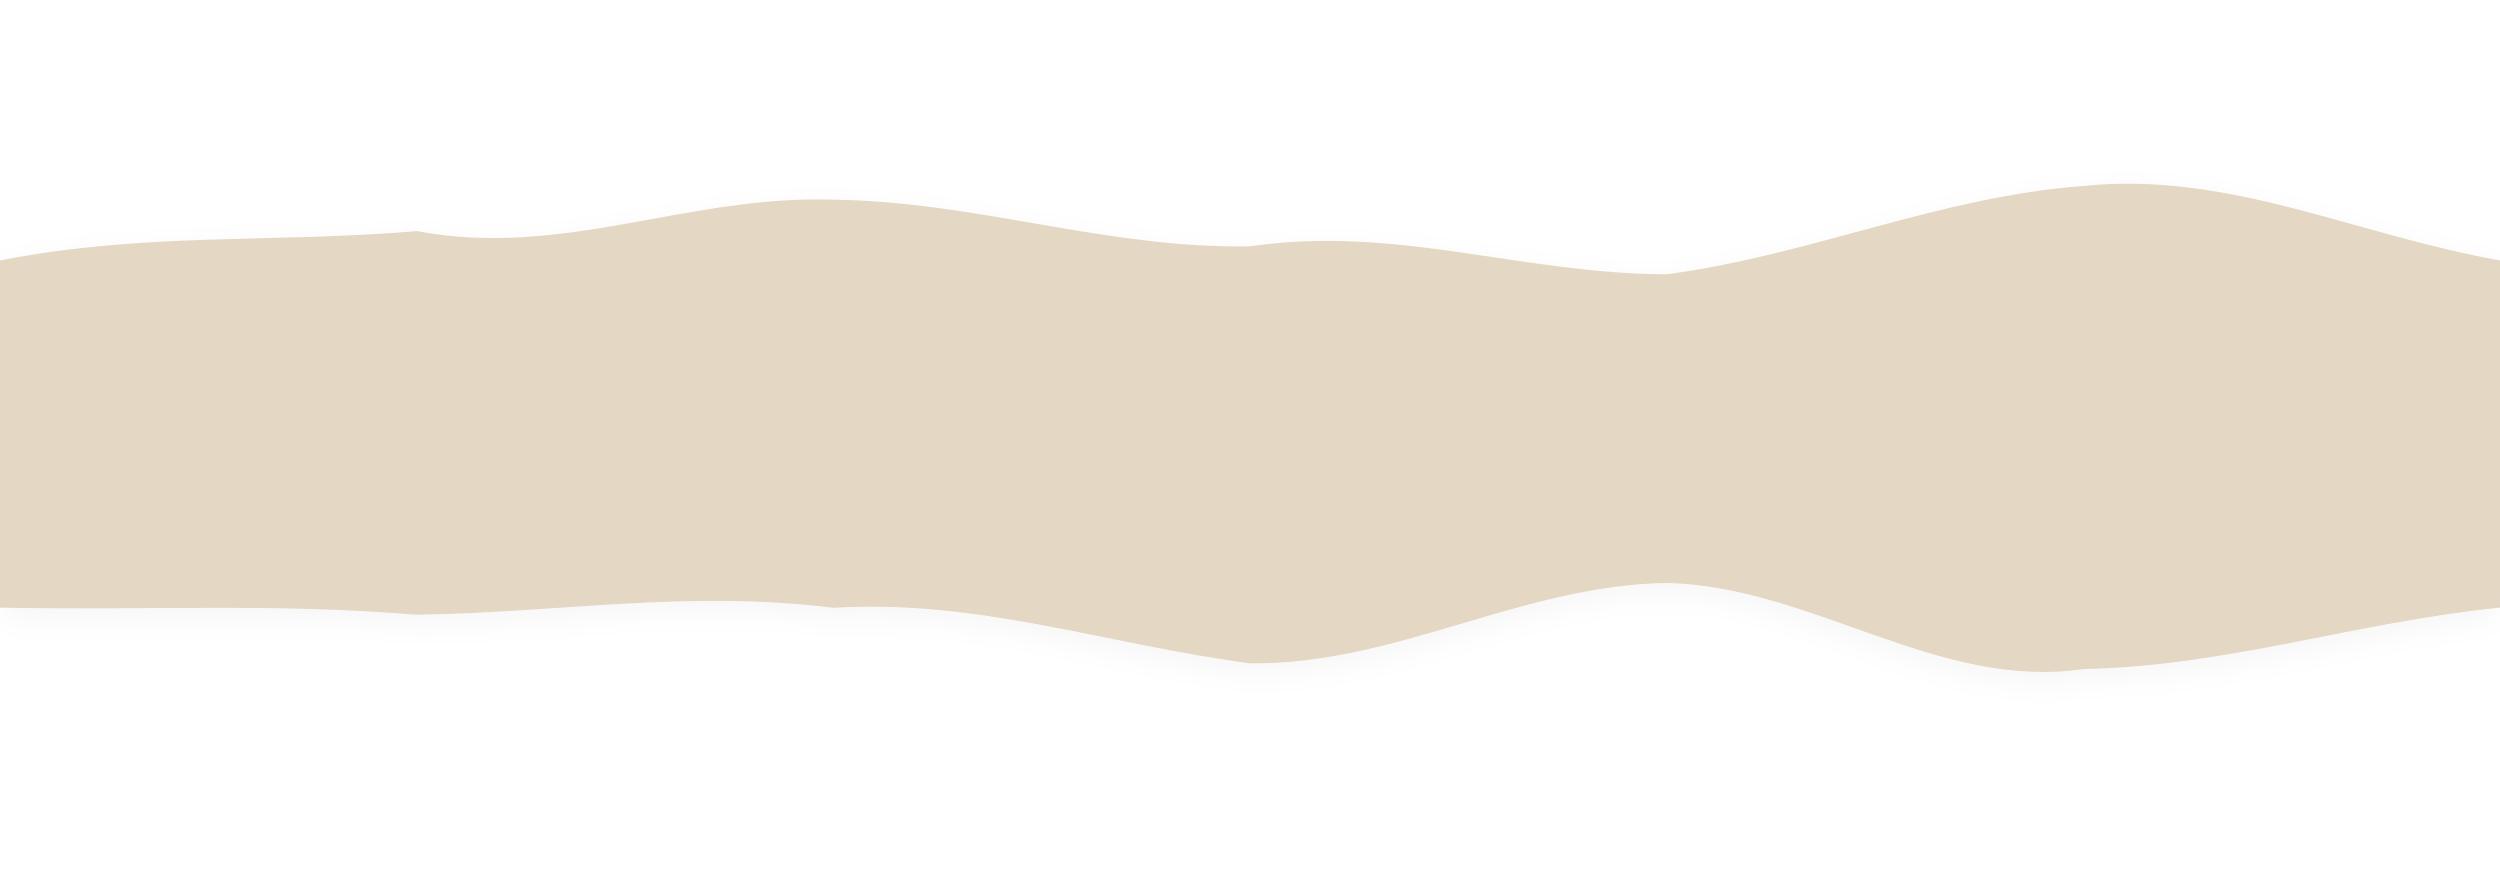
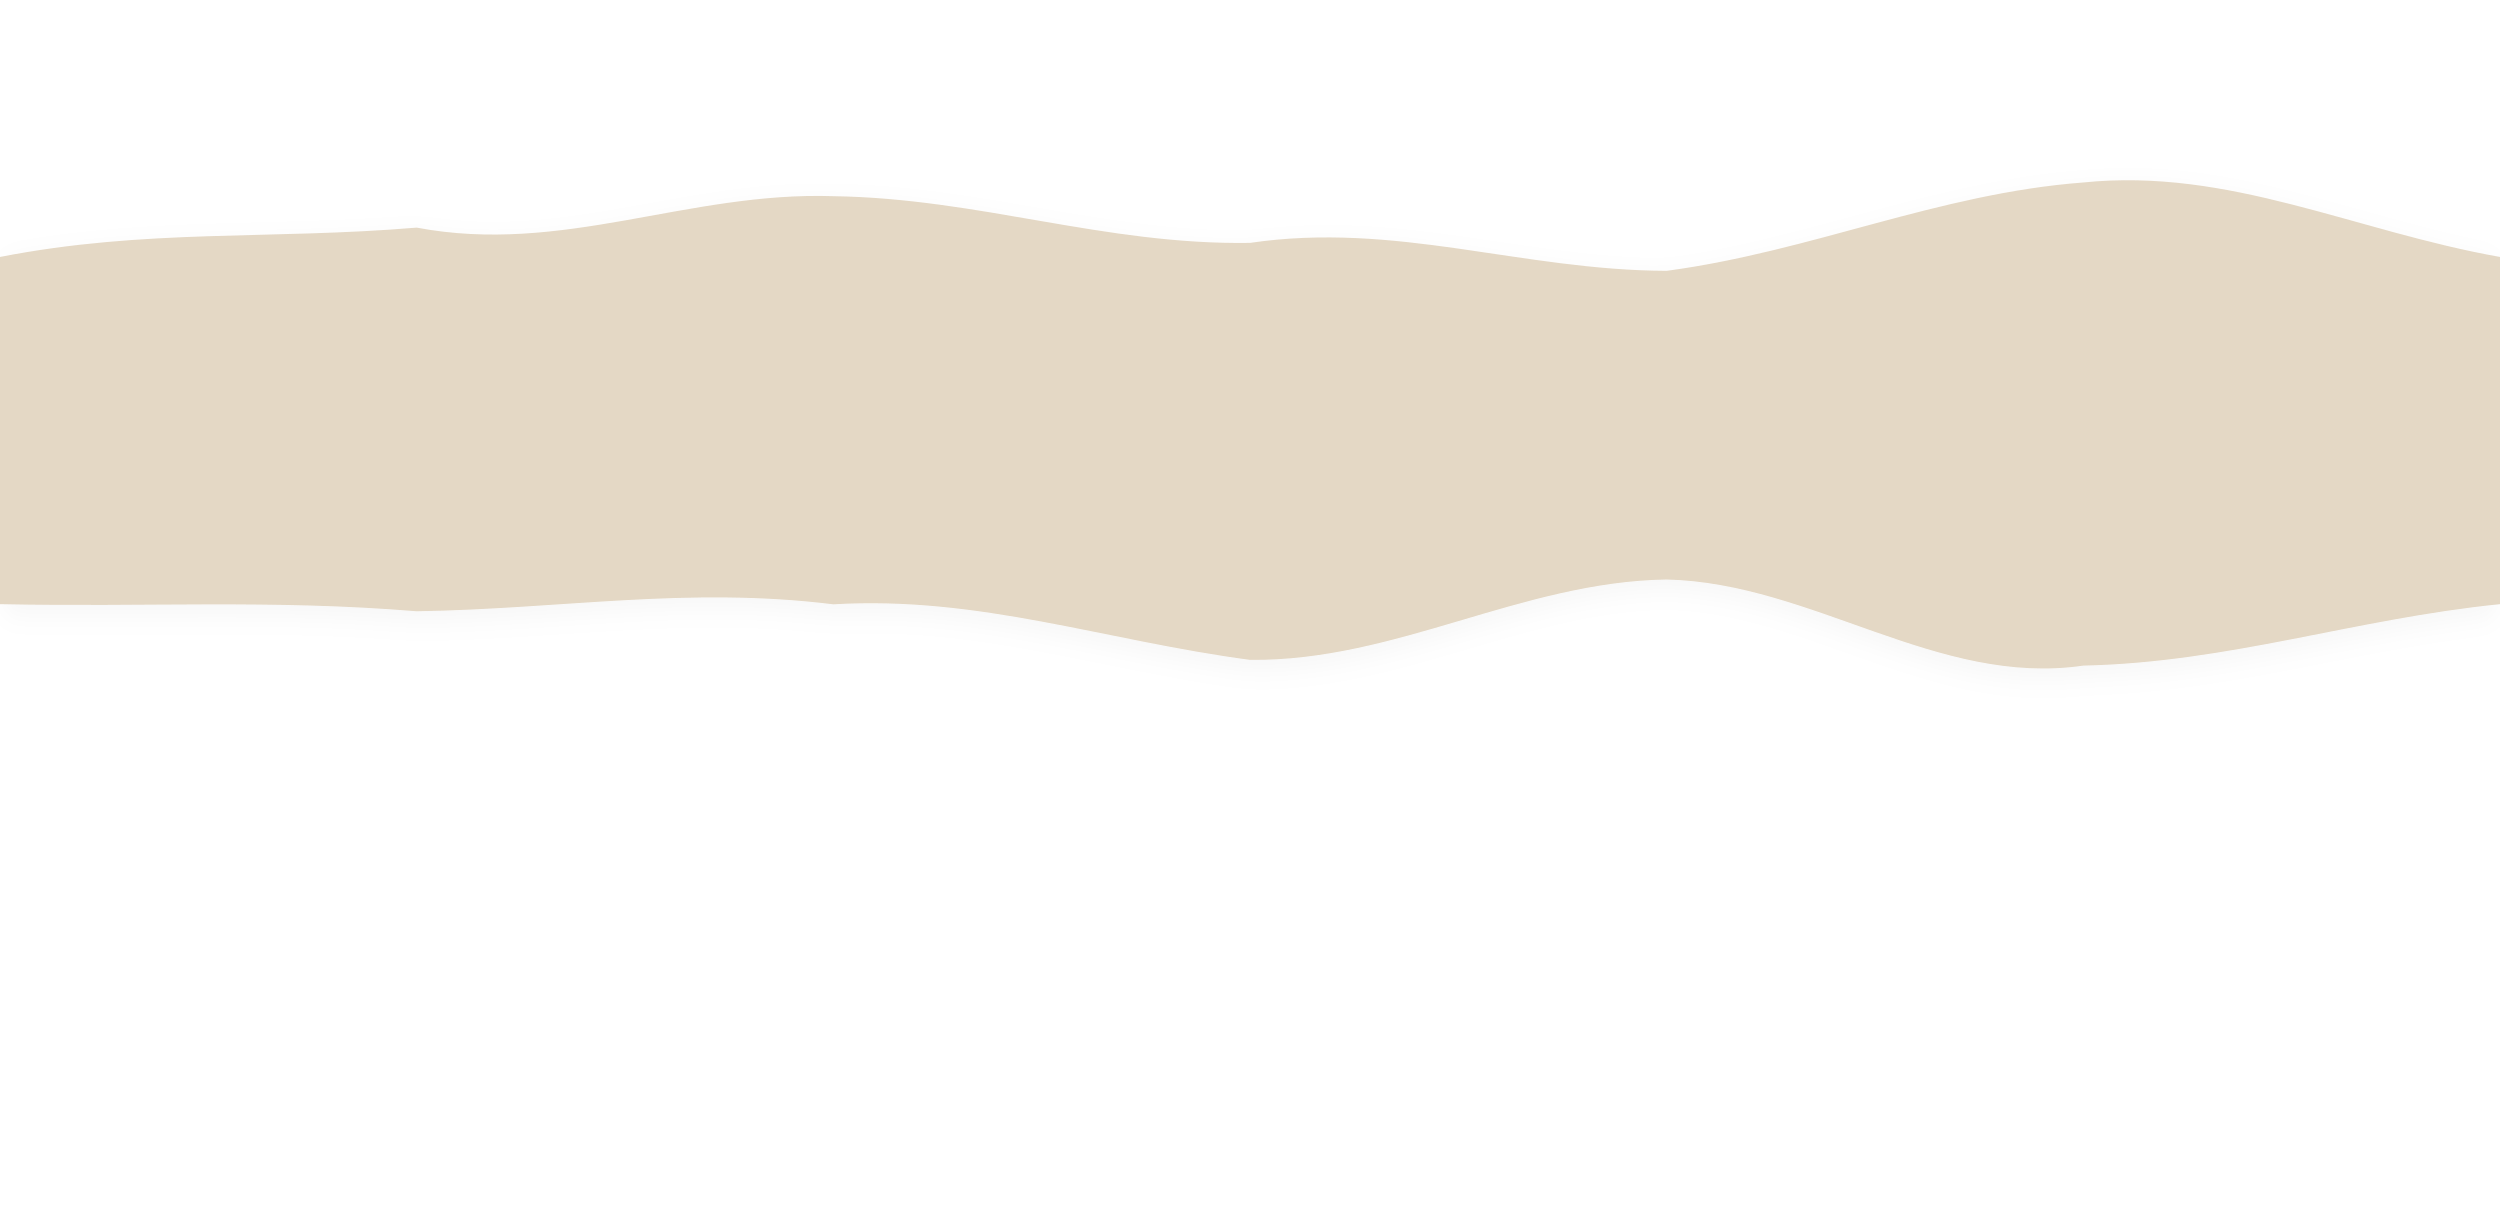
- <svg xmlns="http://www.w3.org/2000/svg" width="1440" height="500" viewBox="0 0 1440 500">
+ <svg xmlns="http://www.w3.org/2000/svg" width="1440" height="709" viewBox="0 0 1440 709">
  <defs>
    <filter id="f" x="-10%" y="-80%" width="120%" height="260%">
      <feDropShadow dx="0" dy="5" stdDeviation="8" flood-color="#2B2B28" flood-opacity="0.11" />
    </filter>
  </defs>
-   <path d="M0,150.0 C84.0,133.6 156.0,140.2 240.0,133.1 C324.0,149.0 396.0,112.2 480.0,115.0 C564.0,116.2 636.0,143.2 720.0,141.9 C804.0,129.5 876.0,157.7 960.0,158.0 C1044.0,146.7 1116.0,113.5 1200.0,107.1 C1284.0,98.5 1356.0,135.1 1440.0,150.0 L1440,350.0 C1356.0,358.5 1284.0,383.6 1200.0,385.4 C1116.0,397.7 1044.0,337.8 960.0,335.8 C876.0,337.1 804.0,383.0 720.0,382.1 C636.0,370.9 564.0,345.1 480.0,350.1 C396.0,339.7 324.0,352.8 240.0,354.1 C156.0,347.2 84.0,351.8 0.0,350.0 Z" fill="#B08D57" opacity="0.34" filter="url(#f)" />
+   <path d="M0,148.0 C84.0,131.6 156.0,138.2 240.0,131.1 C324.0,147.0 396.0,110.2 480.0,113.0 C564.0,114.2 636.0,141.2 720.0,139.9 C804.0,127.5 876.0,155.7 960.0,156.0 C1044.0,144.7 1116.0,111.5 1200.0,105.1 C1284.0,96.5 1356.0,133.1 1440.0,148.0 L1440,348.0 C1356.0,356.5 1284.0,381.6 1200.0,383.4 C1116.0,395.7 1044.0,335.8 960.0,333.8 C876.0,335.1 804.0,381.0 720.0,380.1 C636.0,368.9 564.0,343.1 480.0,348.1 C396.0,337.7 324.0,350.8 240.0,352.1 C156.0,345.2 84.0,349.8 0.0,348.0 Z" fill="#B08D57" opacity="0.34" filter="url(#f)" />
</svg>
